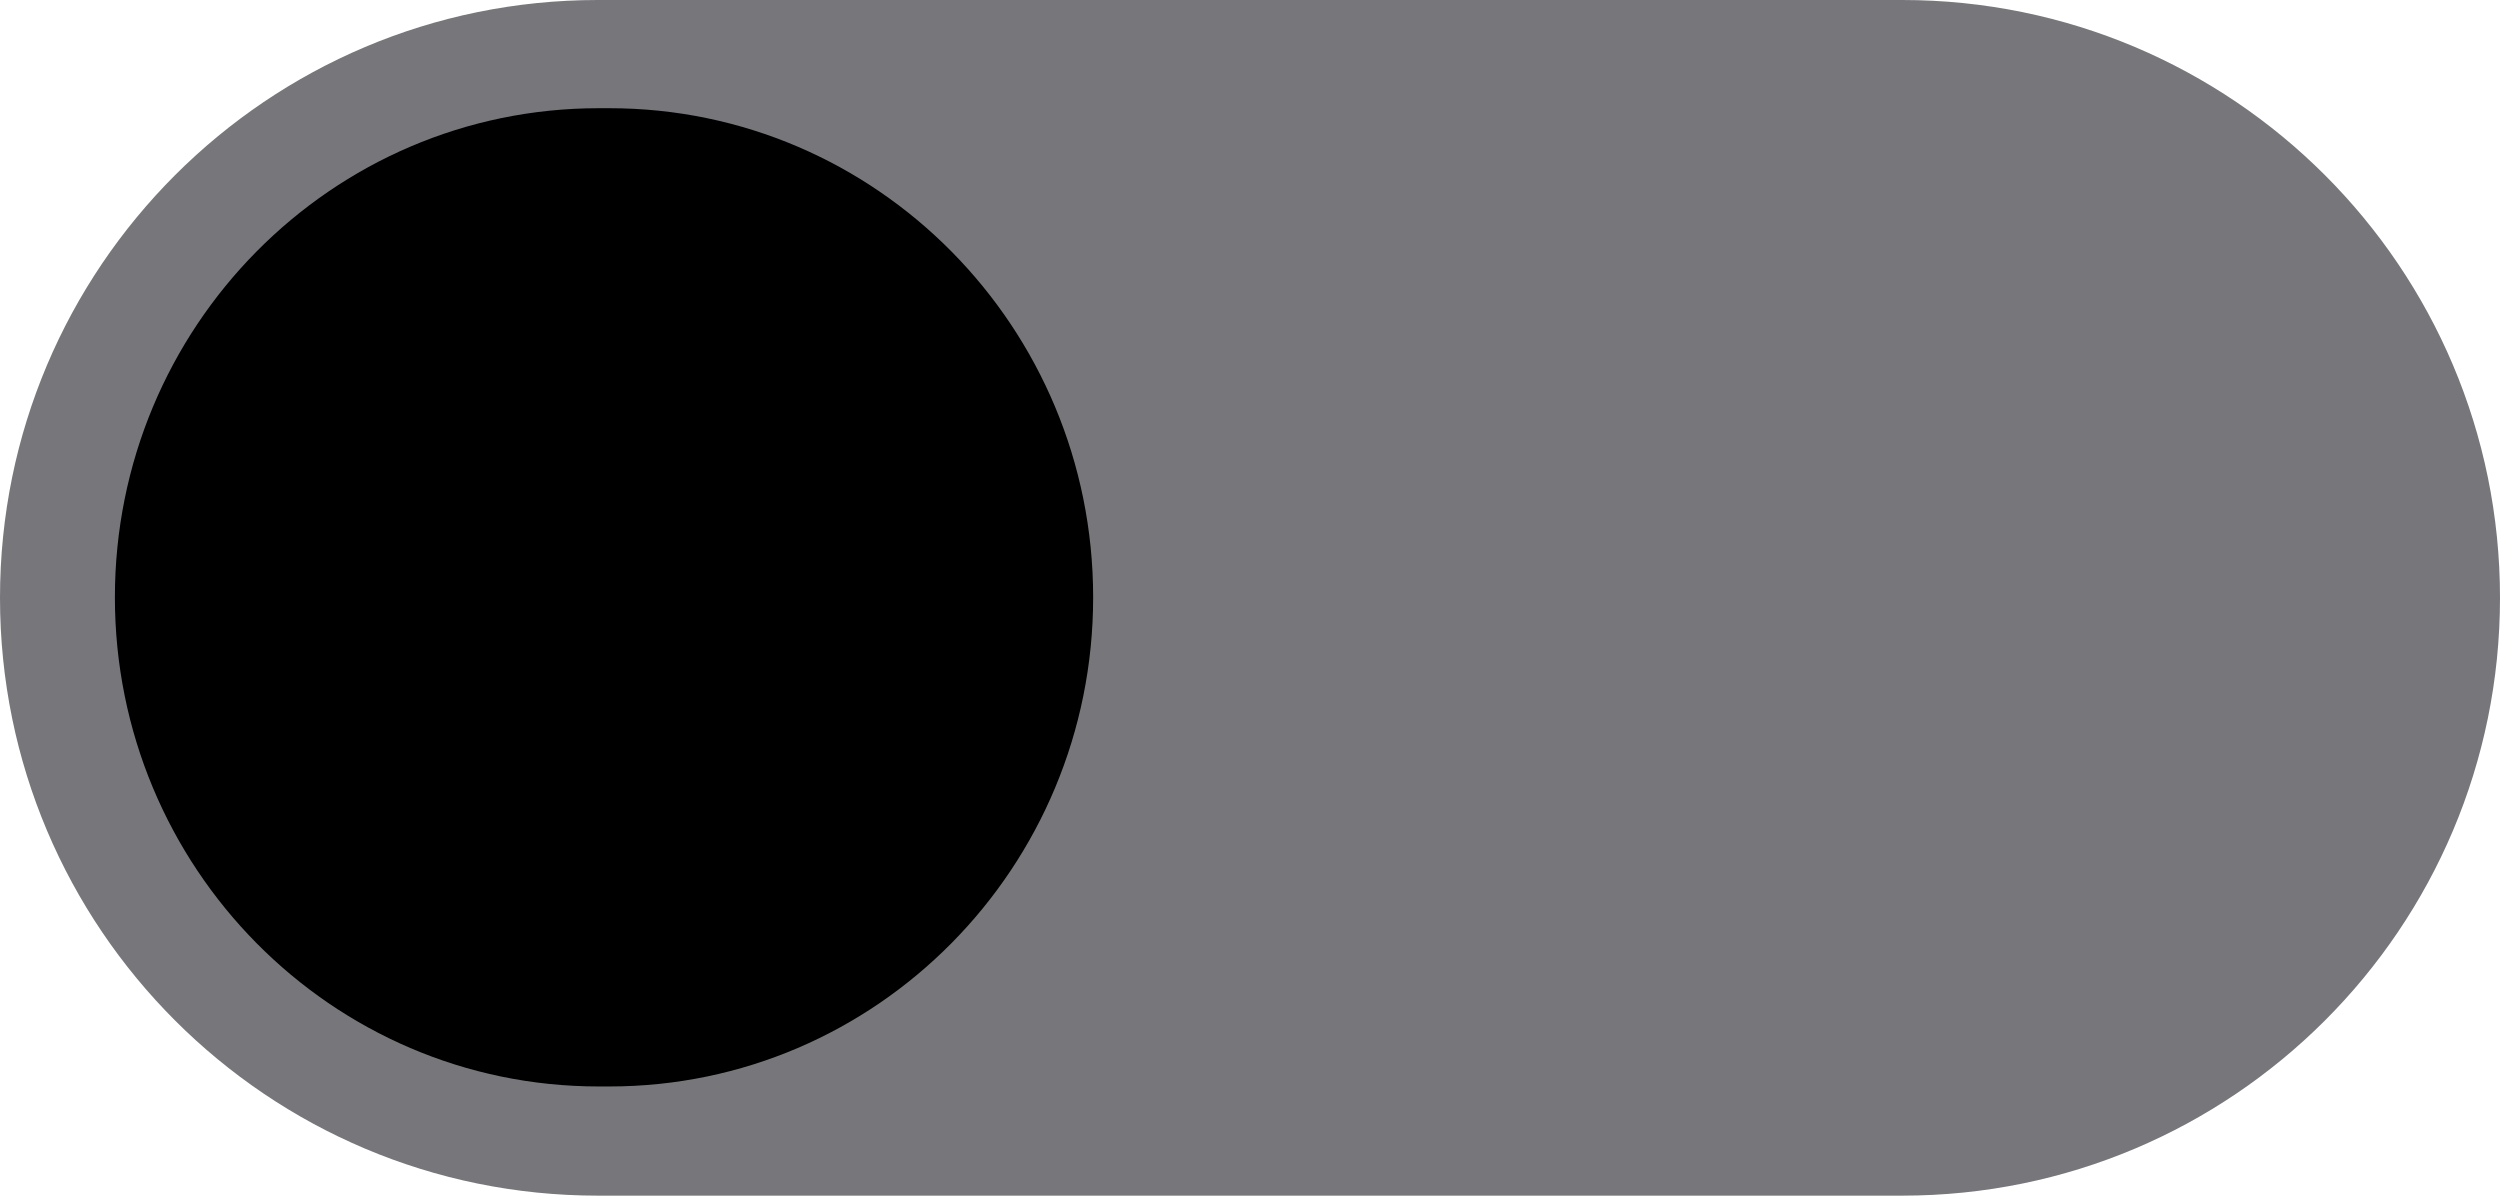
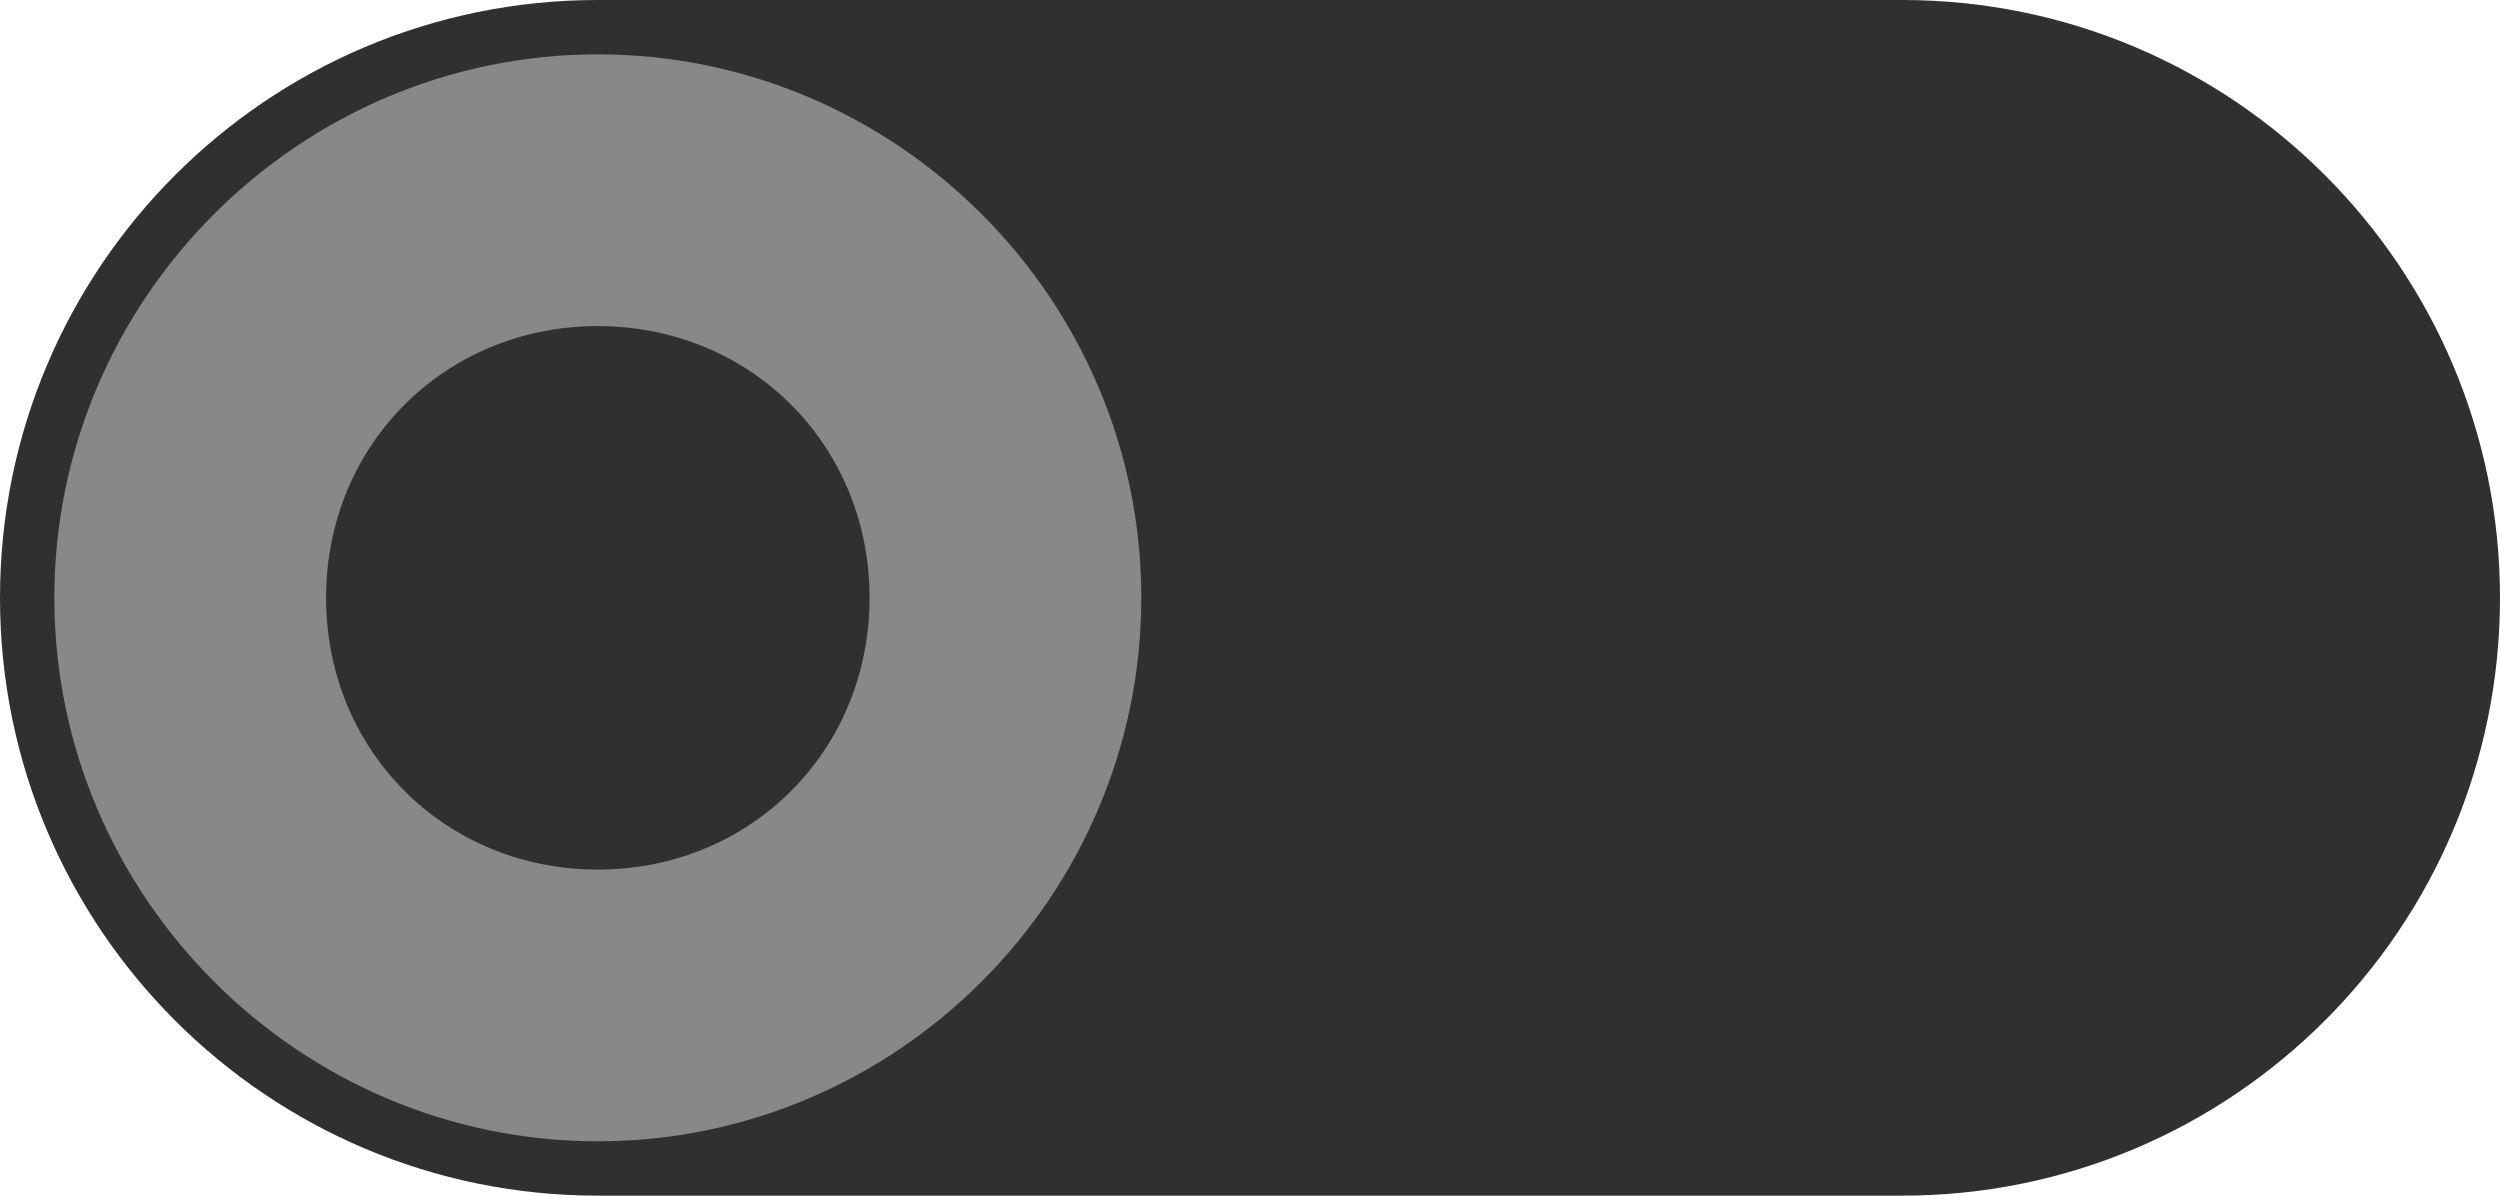
<svg xmlns="http://www.w3.org/2000/svg" width="46" height="22" version="1.1" id="svg20">
  <defs id="defs24" />
  <g transform="translate(0 -291.18)" id="g18">
-     <rect style="stroke:none;marker:none;fill:#77767b;fill-opacity:1" width="46" height="22" x="0" y="291.18" rx="11" ry="11" fill="#e1dedb" stroke="#cdc7c2" stroke-linecap="round" stroke-linejoin="round" id="rect2" />
-     <rect ry="9" rx="8.901" y="293.171" x="2.114" height="18" width="18" style="stroke:none;stroke-width:0.856;marker:none;fill:#000000;fill-opacity:1" fill="#f8f7f7" stroke="#aa9f98" stroke-linecap="round" stroke-linejoin="round" id="rect4" />
+     <rect style="stroke:none;marker:none;fill:#303030;fill-opacity:1" width="46" height="22" x="0" y="291.18" rx="11" ry="11" fill="#e1dedb" stroke="#cdc7c2" stroke-linecap="round" stroke-linejoin="round" id="rect2" />
+     <path style="color:#000000;fill:#888888;stroke-linecap:round;stroke-linejoin:round;-inkscape-stroke:none" d="m 11,292.18 c -5.497,0 -10,4.503 -10,10 0,5.497 4.503,10 10,10 5.497,0 10,-4.503 10,-10 0,-5.497 -4.503,-10 -10,-10 z m 0,5 c 2.813,0 5,2.187 5,5 0,2.813 -2.187,5 -5,5 -2.813,0 -5,-2.187 -5,-5 0,-2.813 2.187,-5 5,-5 z" id="rect4" />
    <g transform="matrix(.97148 0 0 1 1658.914 -2552.91)" stroke-width="1.015" stroke-linecap="round" stroke-linejoin="round" id="g10">
      <rect ry="13.17" rx="13.556" y="1234.681" x="-1242.732" height="26" width="49.409" style="marker:none" fill="#e1dedb" stroke="#cdc7c2" id="rect6" />
      <rect style="marker:none" width="26.763" height="26" x="-1242.732" y="1234.769" rx="13.511" ry="13.126" fill="#f8f7f7" stroke="#aa9f98" id="rect8" />
    </g>
    <g transform="matrix(.97148 0 0 1 1658.914 -2512.91)" stroke-width="1.015" stroke="#2b73cc" id="g16">
      <rect style="marker:none" width="49.409" height="26" x="-1242.732" y="1234.681" rx="13.556" ry="13.17" fill="#3081e3" id="rect12" />
      <rect ry="13.126" rx="13.511" y="1234.769" x="-1220.086" height="26" width="26.763" style="marker:none" fill="#f8f7f7" stroke-linecap="round" stroke-linejoin="round" id="rect14" />
    </g>
  </g>
</svg>
